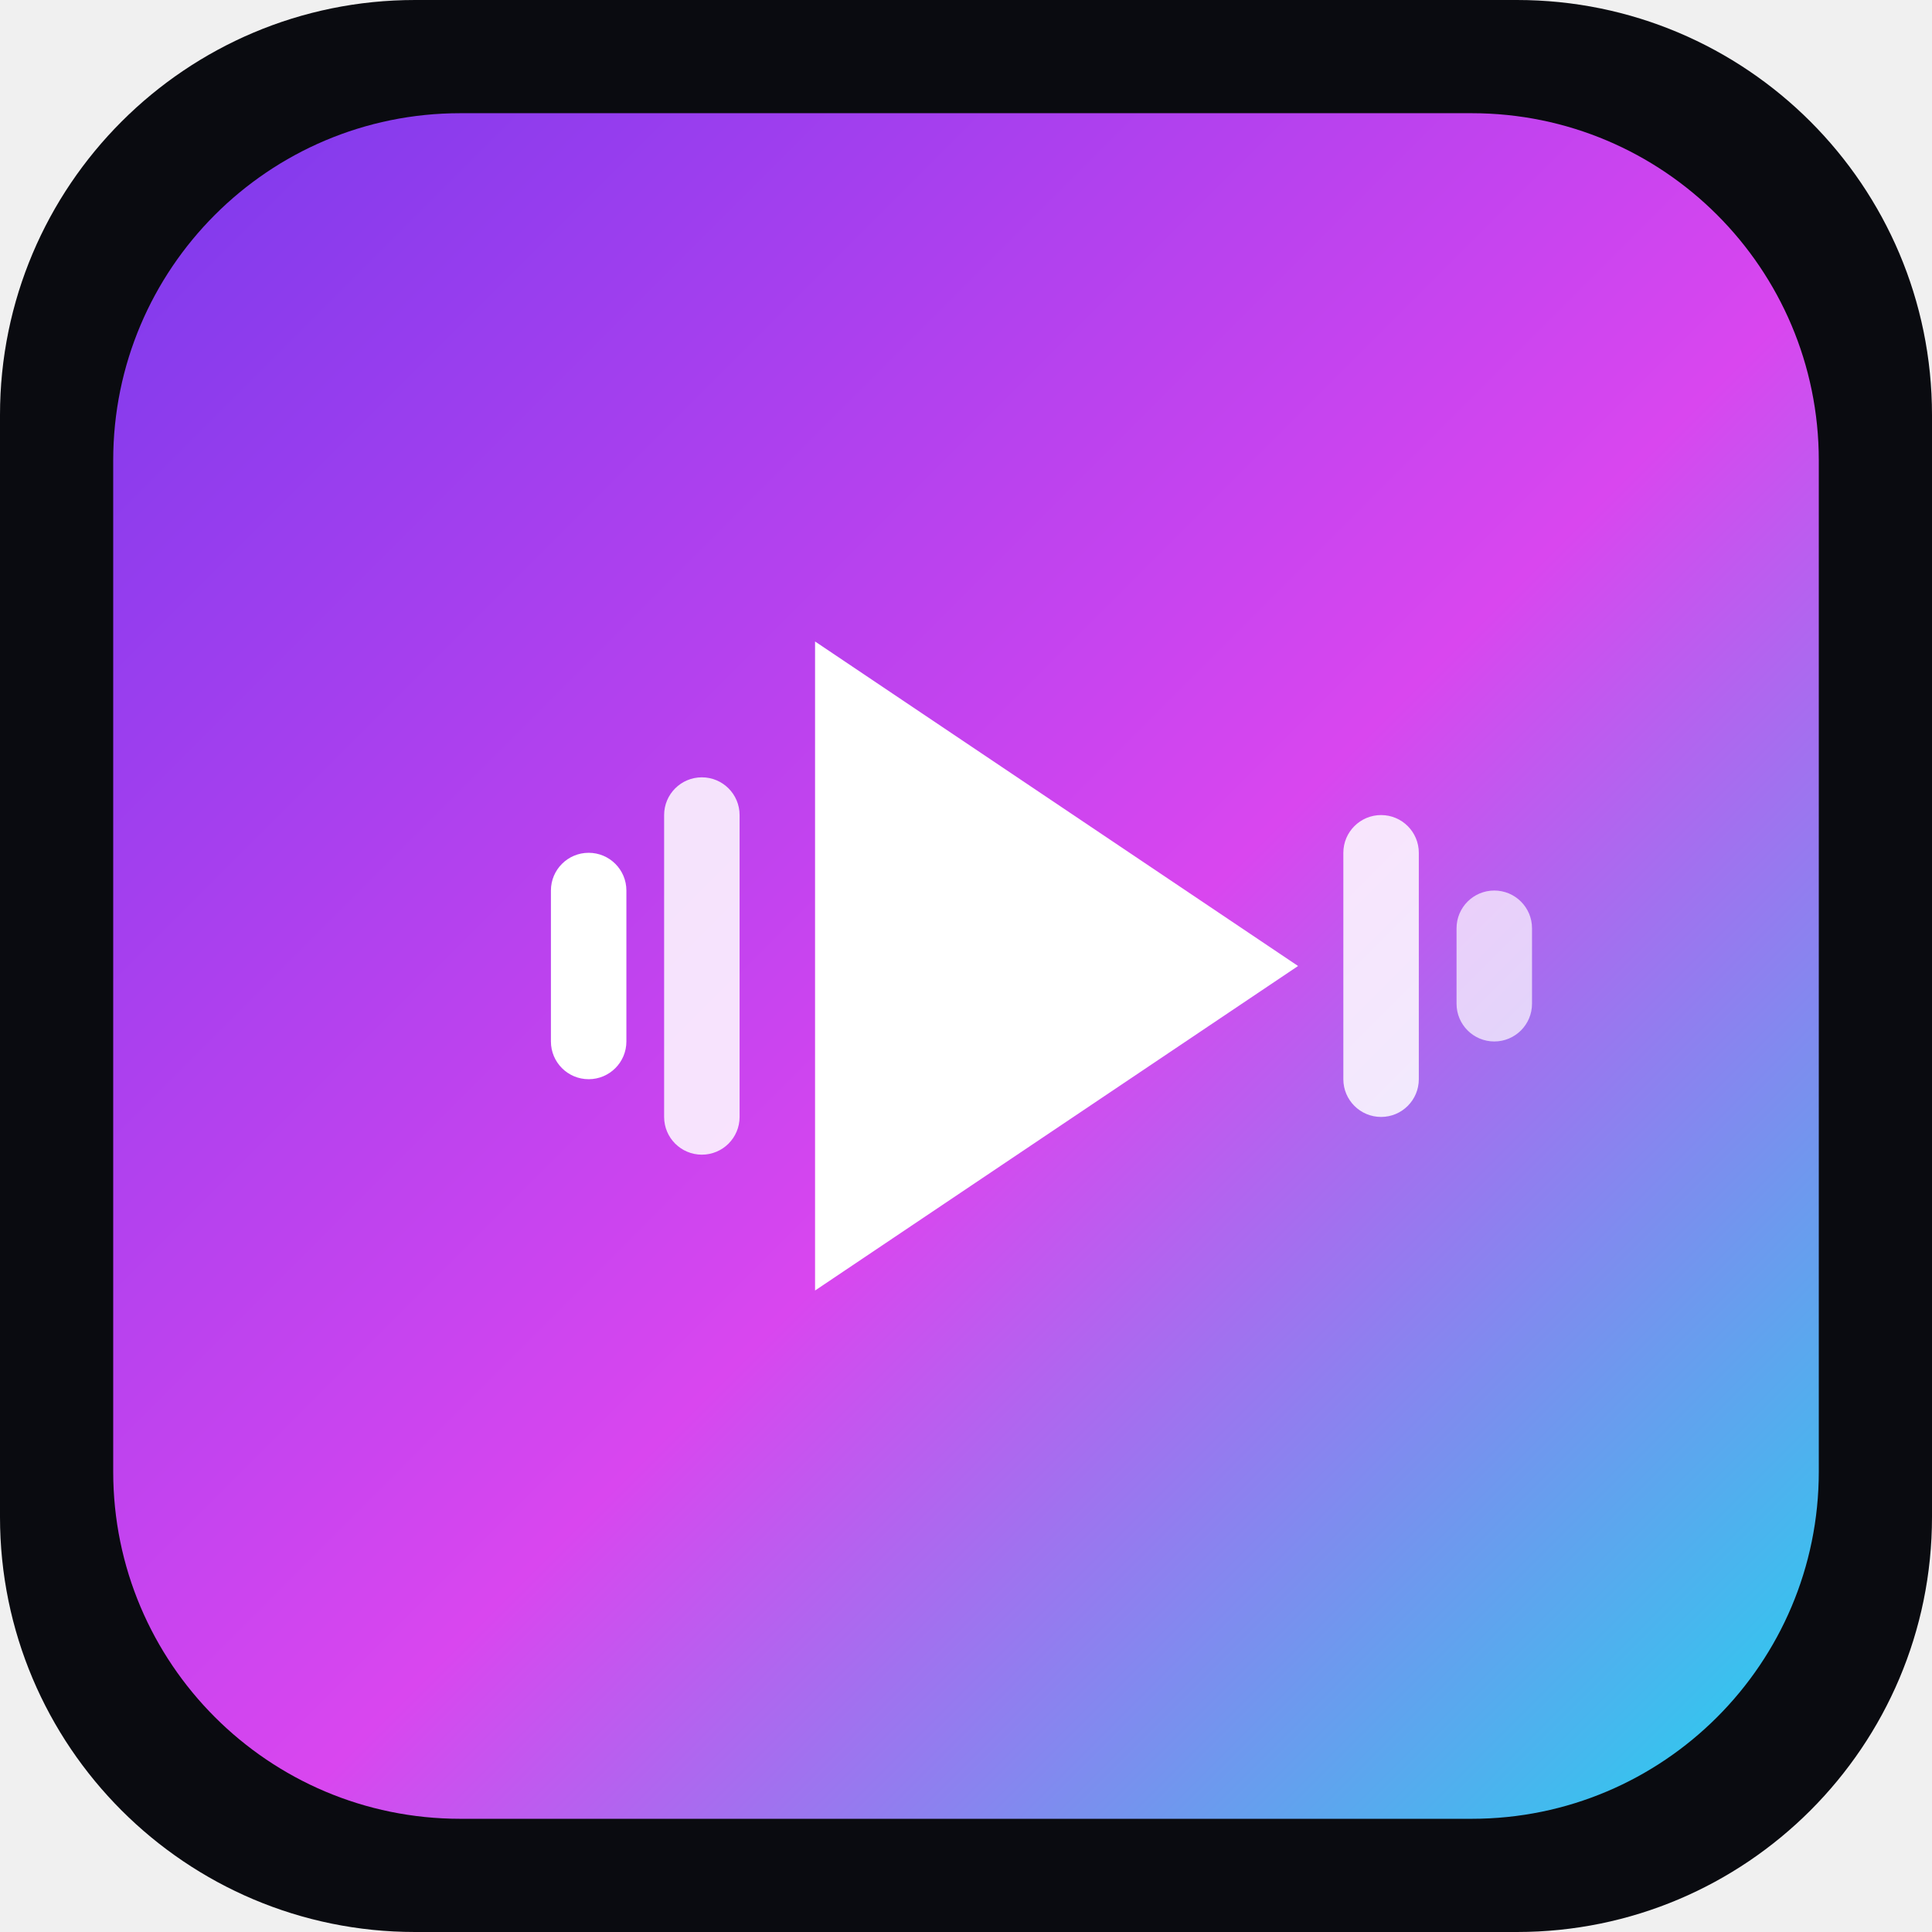
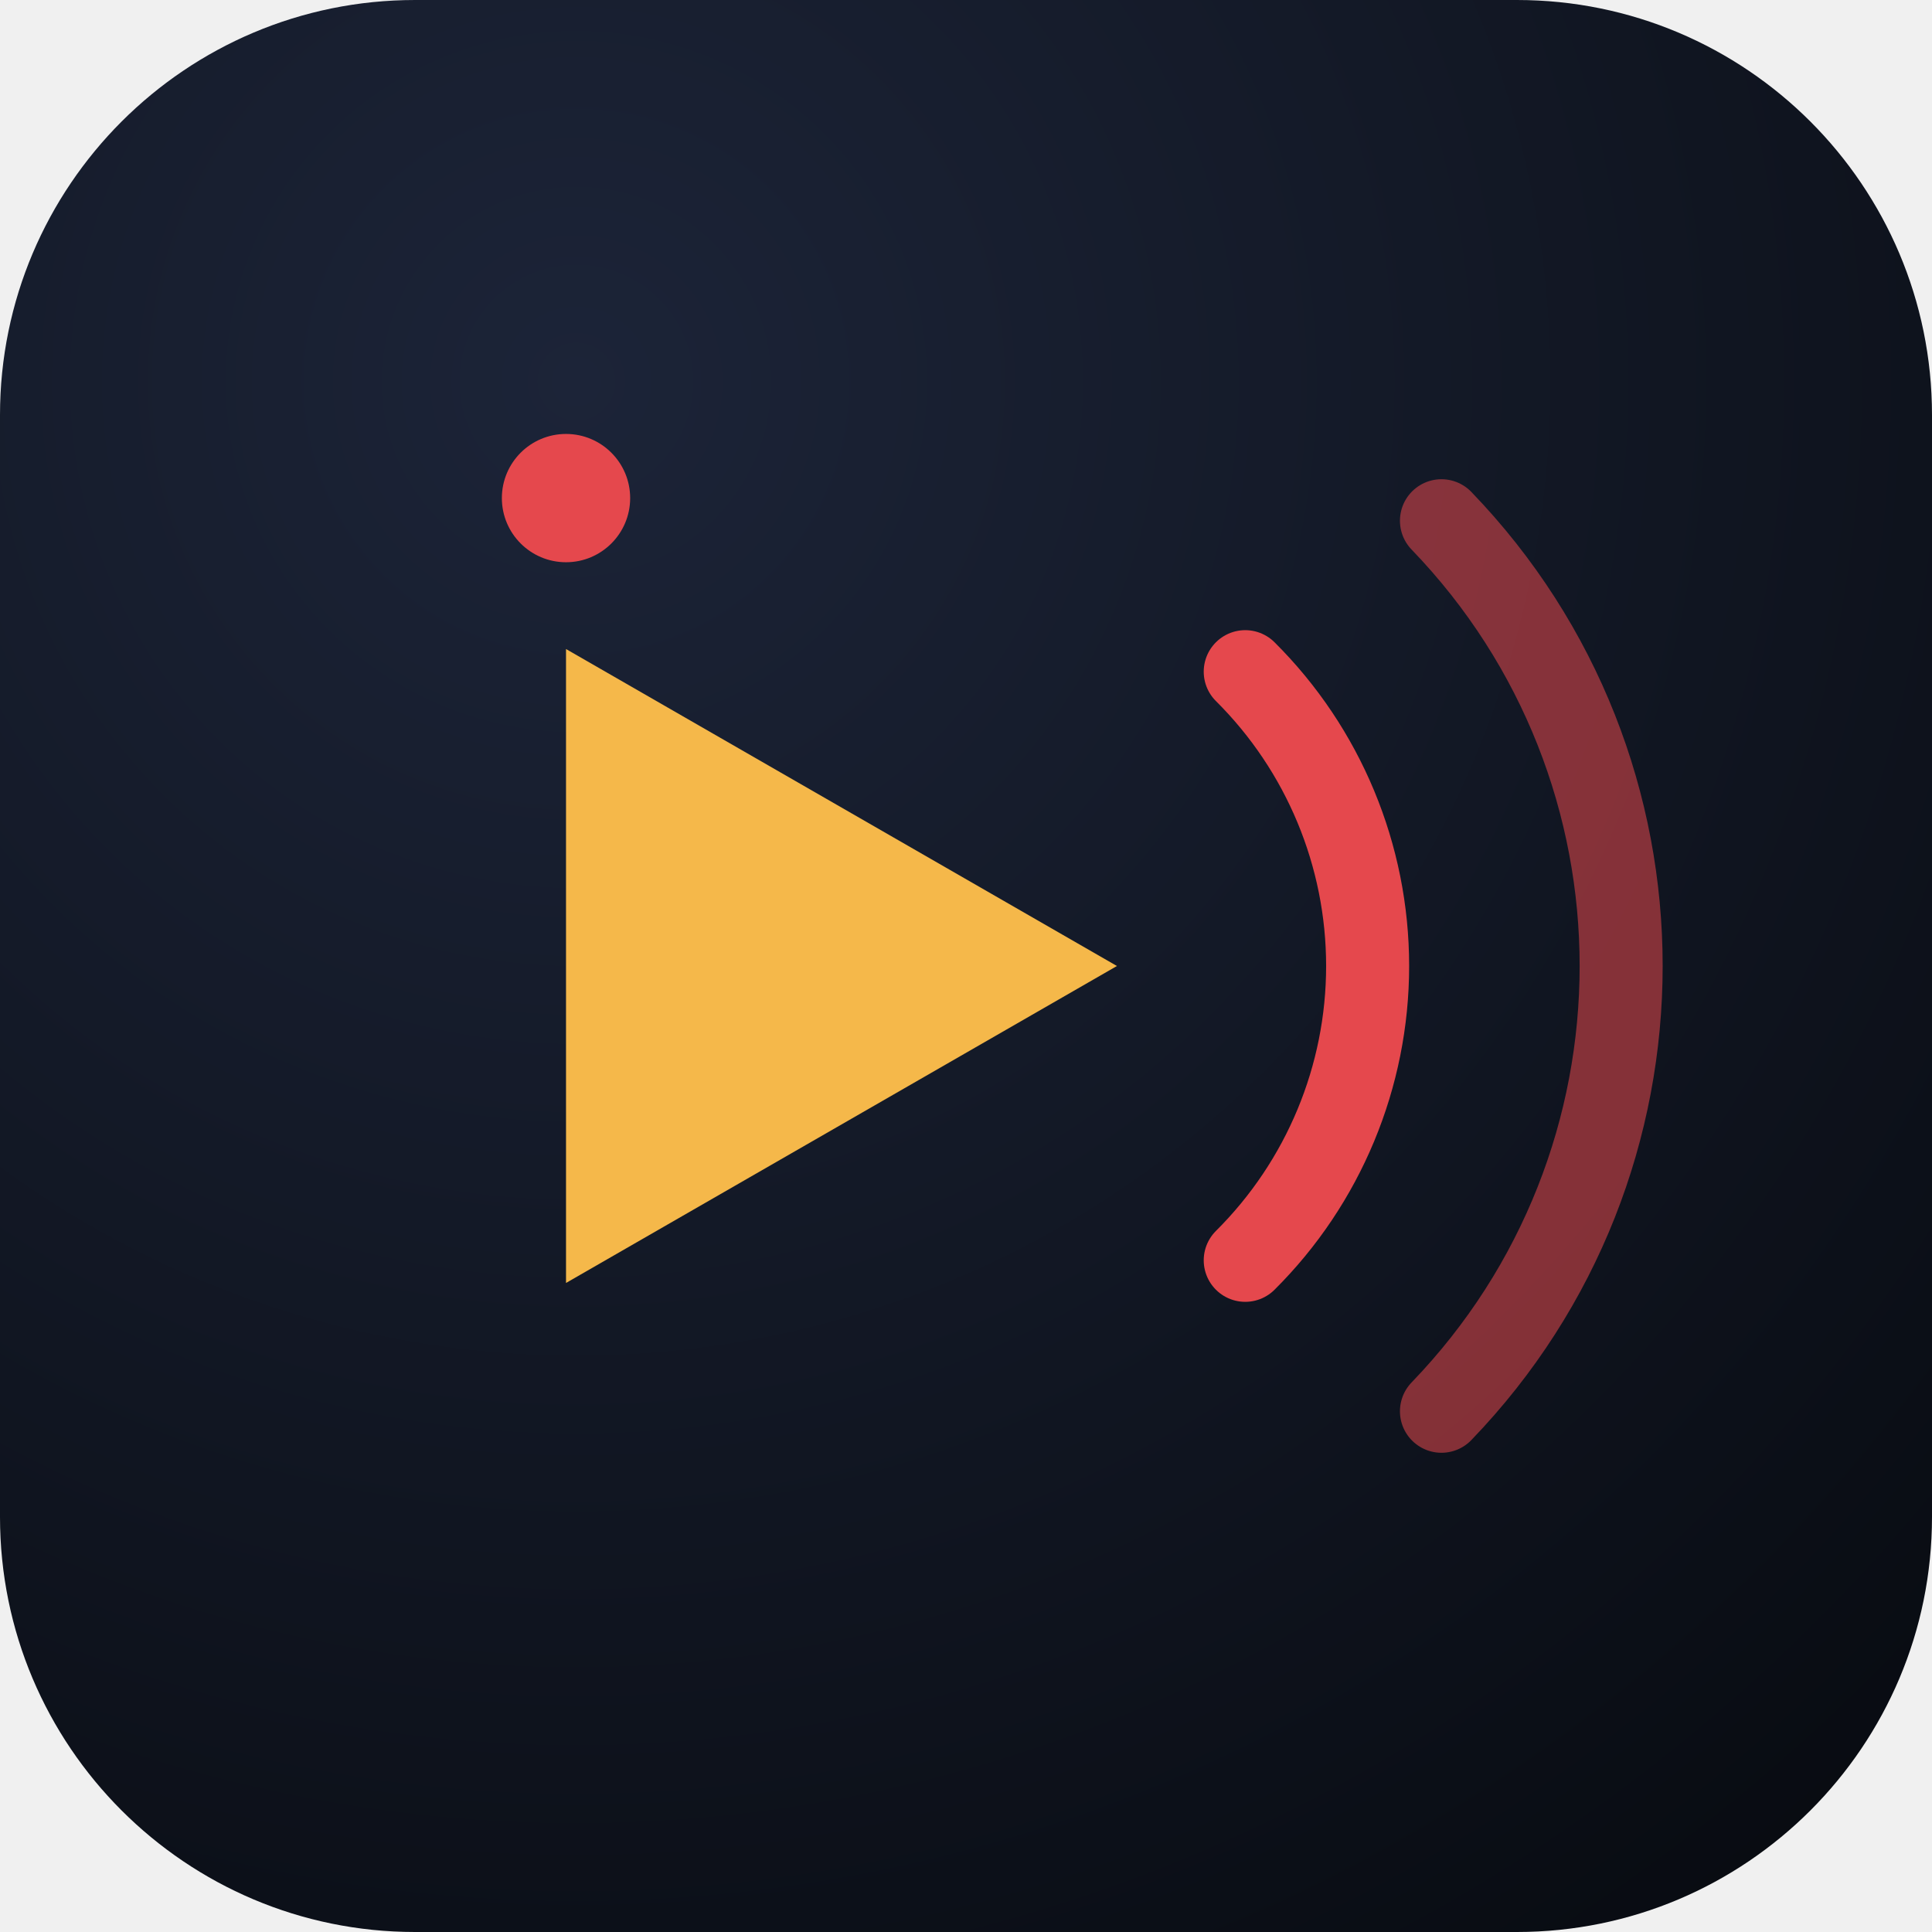
<svg xmlns="http://www.w3.org/2000/svg" viewBox="0 0 512 512">
  <defs>
-     <linearGradient id="g" x1="0" y1="0" x2="1" y2="1">
-       <stop offset="0" stop-color="#7c3aed" />
-       <stop offset="0.55" stop-color="#d946ef" />
-       <stop offset="1" stop-color="#22d3ee" />
-     </linearGradient>
+     <radialGradient id="pool" cx="0.3" cy="0.2" r="1">
+       <stop offset="0" stop-color="#1c2438" />
+       <stop offset="1" stop-color="#080b11" />
+     </radialGradient>
  </defs>
-   <rect width="512" height="512" rx="110" fill="#0a0b10" />
-   <rect x="30" y="30" width="452" height="452" rx="92" fill="url(#g)" />
-   <g fill="#fff">
-     <path d="M216 170 L216 342 L344 256 Z" />
-     <rect x="146" y="226" width="20" height="60" rx="10" />
-     <rect x="176" y="206" width="20" height="100" rx="10" opacity="0.85" />
-     <rect x="356" y="216" width="20" height="80" rx="10" opacity="0.85" />
-     <rect x="386" y="236" width="20" height="40" rx="10" opacity="0.7" />
+   <rect width="512" height="512" rx="110" fill="url(#pool)" />
+   <g>
+     <path d="M150 172 L150 340 L296 256 Z" fill="#f5b84a" />
+     <g fill="none" stroke="#e5484d" stroke-width="22" stroke-linecap="round">
+       <path d="M330 178 a110 110 0 0 1 0 156" />
+       <path d="M382 138 a170 170 0 0 1 0 236" opacity="0.55" />
+     </g>
+     <circle cx="150" cy="132" r="17" fill="#e5484d" />
  </g>
</svg>
